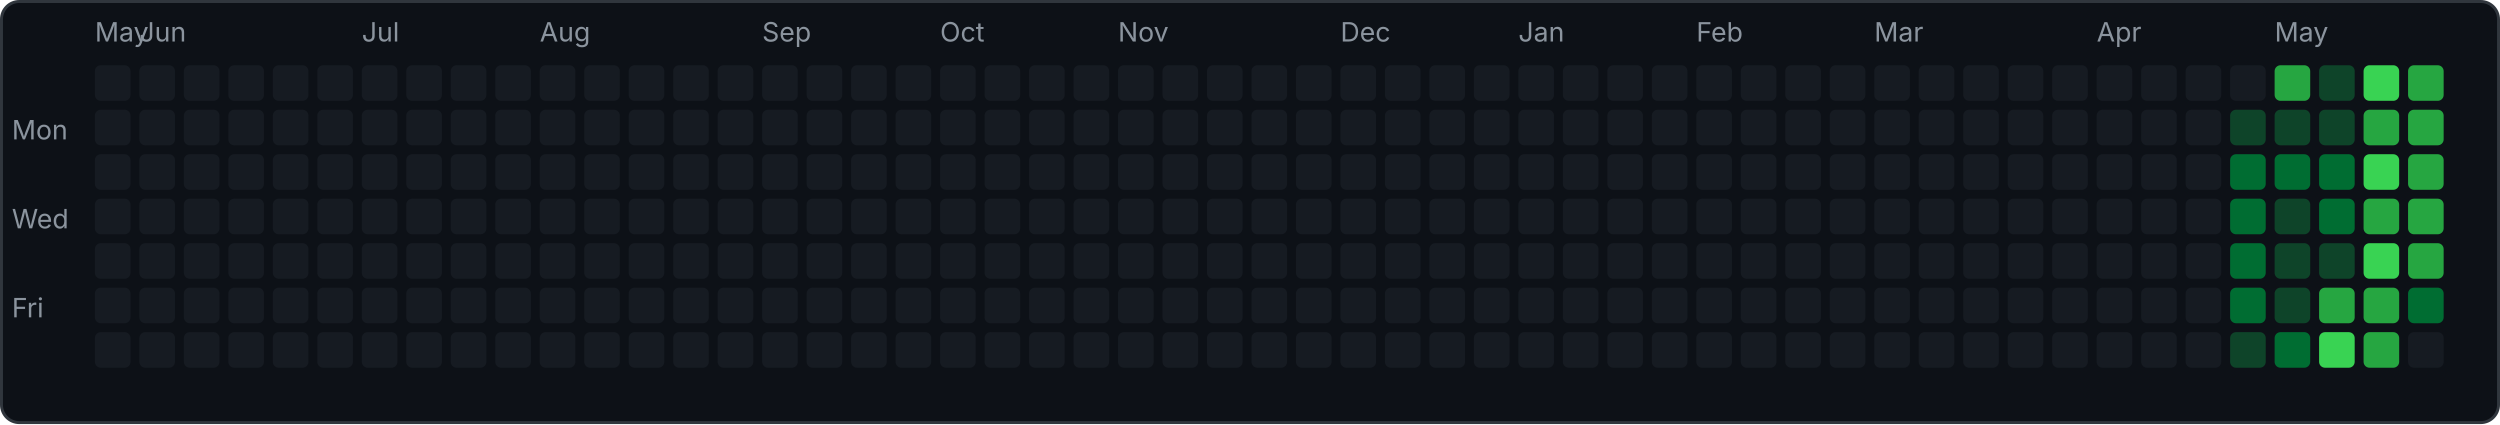
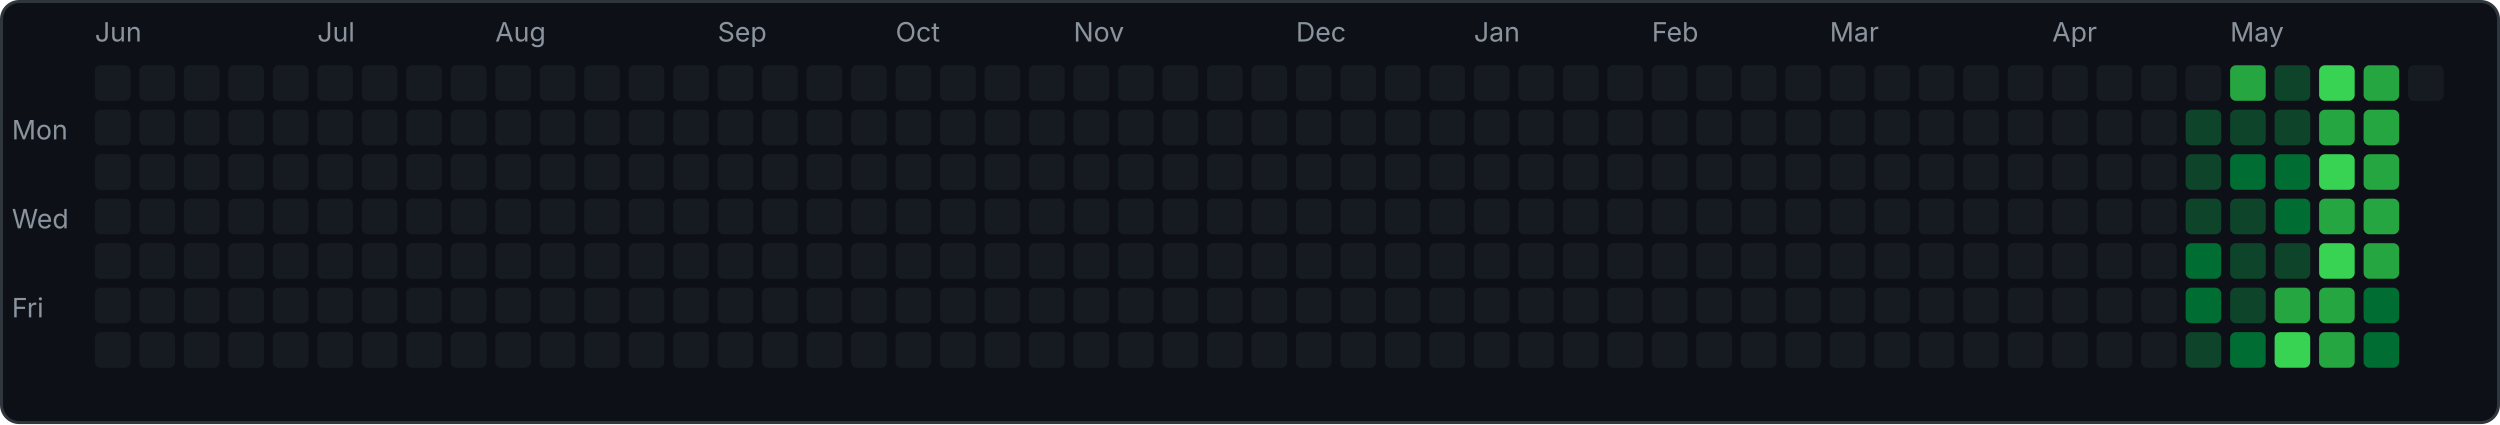
<svg xmlns="http://www.w3.org/2000/svg" width="843" height="143" viewBox="0 0 843 143">
  <rect x="0.5" y="0.5" width="842" height="142" rx="6" fill="#0d1117" stroke="#30363d" />
  <text x="4" y="47" font-family="-apple-system,sans-serif" font-size="9" fill="#8b949e">Mon</text>
  <text x="4" y="77" font-family="-apple-system,sans-serif" font-size="9" fill="#8b949e">Wed</text>
  <text x="4" y="107" font-family="-apple-system,sans-serif" font-size="9" fill="#8b949e">Fri</text>
  <rect x="32" y="22" width="12" height="12" rx="2" fill="#161b22" />
  <rect x="32" y="37" width="12" height="12" rx="2" fill="#161b22" />
  <rect x="32" y="52" width="12" height="12" rx="2" fill="#161b22" />
  <rect x="32" y="67" width="12" height="12" rx="2" fill="#161b22" />
  <rect x="32" y="82" width="12" height="12" rx="2" fill="#161b22" />
  <rect x="32" y="97" width="12" height="12" rx="2" fill="#161b22" />
  <rect x="32" y="112" width="12" height="12" rx="2" fill="#161b22" />
-   <text x="32" y="14" font-family="-apple-system,sans-serif" font-size="9" fill="#8b949e">May</text>
+   <text x="32" y="14" font-family="-apple-system,sans-serif" font-size="9" fill="#8b949e">Jun</text>
  <rect x="47" y="22" width="12" height="12" rx="2" fill="#161b22" />
  <rect x="47" y="37" width="12" height="12" rx="2" fill="#161b22" />
  <rect x="47" y="52" width="12" height="12" rx="2" fill="#161b22" />
  <rect x="47" y="67" width="12" height="12" rx="2" fill="#161b22" />
  <rect x="47" y="82" width="12" height="12" rx="2" fill="#161b22" />
  <rect x="47" y="97" width="12" height="12" rx="2" fill="#161b22" />
  <rect x="47" y="112" width="12" height="12" rx="2" fill="#161b22" />
-   <text x="47" y="14" font-family="-apple-system,sans-serif" font-size="9" fill="#8b949e">Jun</text>
  <rect x="62" y="22" width="12" height="12" rx="2" fill="#161b22" />
  <rect x="62" y="37" width="12" height="12" rx="2" fill="#161b22" />
  <rect x="62" y="52" width="12" height="12" rx="2" fill="#161b22" />
  <rect x="62" y="67" width="12" height="12" rx="2" fill="#161b22" />
  <rect x="62" y="82" width="12" height="12" rx="2" fill="#161b22" />
  <rect x="62" y="97" width="12" height="12" rx="2" fill="#161b22" />
  <rect x="62" y="112" width="12" height="12" rx="2" fill="#161b22" />
  <rect x="77" y="22" width="12" height="12" rx="2" fill="#161b22" />
  <rect x="77" y="37" width="12" height="12" rx="2" fill="#161b22" />
  <rect x="77" y="52" width="12" height="12" rx="2" fill="#161b22" />
  <rect x="77" y="67" width="12" height="12" rx="2" fill="#161b22" />
  <rect x="77" y="82" width="12" height="12" rx="2" fill="#161b22" />
  <rect x="77" y="97" width="12" height="12" rx="2" fill="#161b22" />
  <rect x="77" y="112" width="12" height="12" rx="2" fill="#161b22" />
  <rect x="92" y="22" width="12" height="12" rx="2" fill="#161b22" />
  <rect x="92" y="37" width="12" height="12" rx="2" fill="#161b22" />
  <rect x="92" y="52" width="12" height="12" rx="2" fill="#161b22" />
  <rect x="92" y="67" width="12" height="12" rx="2" fill="#161b22" />
  <rect x="92" y="82" width="12" height="12" rx="2" fill="#161b22" />
  <rect x="92" y="97" width="12" height="12" rx="2" fill="#161b22" />
  <rect x="92" y="112" width="12" height="12" rx="2" fill="#161b22" />
  <rect x="107" y="22" width="12" height="12" rx="2" fill="#161b22" />
  <rect x="107" y="37" width="12" height="12" rx="2" fill="#161b22" />
  <rect x="107" y="52" width="12" height="12" rx="2" fill="#161b22" />
  <rect x="107" y="67" width="12" height="12" rx="2" fill="#161b22" />
  <rect x="107" y="82" width="12" height="12" rx="2" fill="#161b22" />
  <rect x="107" y="97" width="12" height="12" rx="2" fill="#161b22" />
  <rect x="107" y="112" width="12" height="12" rx="2" fill="#161b22" />
+   <text x="107" y="14" font-family="-apple-system,sans-serif" font-size="9" fill="#8b949e">Jul</text>
  <rect x="122" y="22" width="12" height="12" rx="2" fill="#161b22" />
  <rect x="122" y="37" width="12" height="12" rx="2" fill="#161b22" />
  <rect x="122" y="52" width="12" height="12" rx="2" fill="#161b22" />
  <rect x="122" y="67" width="12" height="12" rx="2" fill="#161b22" />
  <rect x="122" y="82" width="12" height="12" rx="2" fill="#161b22" />
  <rect x="122" y="97" width="12" height="12" rx="2" fill="#161b22" />
  <rect x="122" y="112" width="12" height="12" rx="2" fill="#161b22" />
-   <text x="122" y="14" font-family="-apple-system,sans-serif" font-size="9" fill="#8b949e">Jul</text>
  <rect x="137" y="22" width="12" height="12" rx="2" fill="#161b22" />
  <rect x="137" y="37" width="12" height="12" rx="2" fill="#161b22" />
  <rect x="137" y="52" width="12" height="12" rx="2" fill="#161b22" />
  <rect x="137" y="67" width="12" height="12" rx="2" fill="#161b22" />
  <rect x="137" y="82" width="12" height="12" rx="2" fill="#161b22" />
  <rect x="137" y="97" width="12" height="12" rx="2" fill="#161b22" />
  <rect x="137" y="112" width="12" height="12" rx="2" fill="#161b22" />
  <rect x="152" y="22" width="12" height="12" rx="2" fill="#161b22" />
  <rect x="152" y="37" width="12" height="12" rx="2" fill="#161b22" />
  <rect x="152" y="52" width="12" height="12" rx="2" fill="#161b22" />
  <rect x="152" y="67" width="12" height="12" rx="2" fill="#161b22" />
  <rect x="152" y="82" width="12" height="12" rx="2" fill="#161b22" />
  <rect x="152" y="97" width="12" height="12" rx="2" fill="#161b22" />
  <rect x="152" y="112" width="12" height="12" rx="2" fill="#161b22" />
  <rect x="167" y="22" width="12" height="12" rx="2" fill="#161b22" />
  <rect x="167" y="37" width="12" height="12" rx="2" fill="#161b22" />
  <rect x="167" y="52" width="12" height="12" rx="2" fill="#161b22" />
  <rect x="167" y="67" width="12" height="12" rx="2" fill="#161b22" />
  <rect x="167" y="82" width="12" height="12" rx="2" fill="#161b22" />
  <rect x="167" y="97" width="12" height="12" rx="2" fill="#161b22" />
  <rect x="167" y="112" width="12" height="12" rx="2" fill="#161b22" />
+   <text x="167" y="14" font-family="-apple-system,sans-serif" font-size="9" fill="#8b949e">Aug</text>
  <rect x="182" y="22" width="12" height="12" rx="2" fill="#161b22" />
  <rect x="182" y="37" width="12" height="12" rx="2" fill="#161b22" />
  <rect x="182" y="52" width="12" height="12" rx="2" fill="#161b22" />
  <rect x="182" y="67" width="12" height="12" rx="2" fill="#161b22" />
  <rect x="182" y="82" width="12" height="12" rx="2" fill="#161b22" />
  <rect x="182" y="97" width="12" height="12" rx="2" fill="#161b22" />
  <rect x="182" y="112" width="12" height="12" rx="2" fill="#161b22" />
-   <text x="182" y="14" font-family="-apple-system,sans-serif" font-size="9" fill="#8b949e">Aug</text>
  <rect x="197" y="22" width="12" height="12" rx="2" fill="#161b22" />
  <rect x="197" y="37" width="12" height="12" rx="2" fill="#161b22" />
  <rect x="197" y="52" width="12" height="12" rx="2" fill="#161b22" />
  <rect x="197" y="67" width="12" height="12" rx="2" fill="#161b22" />
  <rect x="197" y="82" width="12" height="12" rx="2" fill="#161b22" />
  <rect x="197" y="97" width="12" height="12" rx="2" fill="#161b22" />
  <rect x="197" y="112" width="12" height="12" rx="2" fill="#161b22" />
  <rect x="212" y="22" width="12" height="12" rx="2" fill="#161b22" />
  <rect x="212" y="37" width="12" height="12" rx="2" fill="#161b22" />
  <rect x="212" y="52" width="12" height="12" rx="2" fill="#161b22" />
  <rect x="212" y="67" width="12" height="12" rx="2" fill="#161b22" />
  <rect x="212" y="82" width="12" height="12" rx="2" fill="#161b22" />
  <rect x="212" y="97" width="12" height="12" rx="2" fill="#161b22" />
  <rect x="212" y="112" width="12" height="12" rx="2" fill="#161b22" />
  <rect x="227" y="22" width="12" height="12" rx="2" fill="#161b22" />
  <rect x="227" y="37" width="12" height="12" rx="2" fill="#161b22" />
  <rect x="227" y="52" width="12" height="12" rx="2" fill="#161b22" />
  <rect x="227" y="67" width="12" height="12" rx="2" fill="#161b22" />
  <rect x="227" y="82" width="12" height="12" rx="2" fill="#161b22" />
  <rect x="227" y="97" width="12" height="12" rx="2" fill="#161b22" />
  <rect x="227" y="112" width="12" height="12" rx="2" fill="#161b22" />
  <rect x="242" y="22" width="12" height="12" rx="2" fill="#161b22" />
  <rect x="242" y="37" width="12" height="12" rx="2" fill="#161b22" />
  <rect x="242" y="52" width="12" height="12" rx="2" fill="#161b22" />
  <rect x="242" y="67" width="12" height="12" rx="2" fill="#161b22" />
  <rect x="242" y="82" width="12" height="12" rx="2" fill="#161b22" />
  <rect x="242" y="97" width="12" height="12" rx="2" fill="#161b22" />
  <rect x="242" y="112" width="12" height="12" rx="2" fill="#161b22" />
+   <text x="242" y="14" font-family="-apple-system,sans-serif" font-size="9" fill="#8b949e">Sep</text>
  <rect x="257" y="22" width="12" height="12" rx="2" fill="#161b22" />
  <rect x="257" y="37" width="12" height="12" rx="2" fill="#161b22" />
  <rect x="257" y="52" width="12" height="12" rx="2" fill="#161b22" />
  <rect x="257" y="67" width="12" height="12" rx="2" fill="#161b22" />
  <rect x="257" y="82" width="12" height="12" rx="2" fill="#161b22" />
  <rect x="257" y="97" width="12" height="12" rx="2" fill="#161b22" />
  <rect x="257" y="112" width="12" height="12" rx="2" fill="#161b22" />
-   <text x="257" y="14" font-family="-apple-system,sans-serif" font-size="9" fill="#8b949e">Sep</text>
  <rect x="272" y="22" width="12" height="12" rx="2" fill="#161b22" />
  <rect x="272" y="37" width="12" height="12" rx="2" fill="#161b22" />
  <rect x="272" y="52" width="12" height="12" rx="2" fill="#161b22" />
  <rect x="272" y="67" width="12" height="12" rx="2" fill="#161b22" />
  <rect x="272" y="82" width="12" height="12" rx="2" fill="#161b22" />
  <rect x="272" y="97" width="12" height="12" rx="2" fill="#161b22" />
  <rect x="272" y="112" width="12" height="12" rx="2" fill="#161b22" />
  <rect x="287" y="22" width="12" height="12" rx="2" fill="#161b22" />
  <rect x="287" y="37" width="12" height="12" rx="2" fill="#161b22" />
  <rect x="287" y="52" width="12" height="12" rx="2" fill="#161b22" />
  <rect x="287" y="67" width="12" height="12" rx="2" fill="#161b22" />
  <rect x="287" y="82" width="12" height="12" rx="2" fill="#161b22" />
  <rect x="287" y="97" width="12" height="12" rx="2" fill="#161b22" />
  <rect x="287" y="112" width="12" height="12" rx="2" fill="#161b22" />
  <rect x="302" y="22" width="12" height="12" rx="2" fill="#161b22" />
  <rect x="302" y="37" width="12" height="12" rx="2" fill="#161b22" />
  <rect x="302" y="52" width="12" height="12" rx="2" fill="#161b22" />
  <rect x="302" y="67" width="12" height="12" rx="2" fill="#161b22" />
  <rect x="302" y="82" width="12" height="12" rx="2" fill="#161b22" />
  <rect x="302" y="97" width="12" height="12" rx="2" fill="#161b22" />
  <rect x="302" y="112" width="12" height="12" rx="2" fill="#161b22" />
+   <text x="302" y="14" font-family="-apple-system,sans-serif" font-size="9" fill="#8b949e">Oct</text>
  <rect x="317" y="22" width="12" height="12" rx="2" fill="#161b22" />
  <rect x="317" y="37" width="12" height="12" rx="2" fill="#161b22" />
  <rect x="317" y="52" width="12" height="12" rx="2" fill="#161b22" />
  <rect x="317" y="67" width="12" height="12" rx="2" fill="#161b22" />
  <rect x="317" y="82" width="12" height="12" rx="2" fill="#161b22" />
  <rect x="317" y="97" width="12" height="12" rx="2" fill="#161b22" />
  <rect x="317" y="112" width="12" height="12" rx="2" fill="#161b22" />
-   <text x="317" y="14" font-family="-apple-system,sans-serif" font-size="9" fill="#8b949e">Oct</text>
  <rect x="332" y="22" width="12" height="12" rx="2" fill="#161b22" />
  <rect x="332" y="37" width="12" height="12" rx="2" fill="#161b22" />
  <rect x="332" y="52" width="12" height="12" rx="2" fill="#161b22" />
  <rect x="332" y="67" width="12" height="12" rx="2" fill="#161b22" />
  <rect x="332" y="82" width="12" height="12" rx="2" fill="#161b22" />
  <rect x="332" y="97" width="12" height="12" rx="2" fill="#161b22" />
  <rect x="332" y="112" width="12" height="12" rx="2" fill="#161b22" />
  <rect x="347" y="22" width="12" height="12" rx="2" fill="#161b22" />
  <rect x="347" y="37" width="12" height="12" rx="2" fill="#161b22" />
  <rect x="347" y="52" width="12" height="12" rx="2" fill="#161b22" />
  <rect x="347" y="67" width="12" height="12" rx="2" fill="#161b22" />
  <rect x="347" y="82" width="12" height="12" rx="2" fill="#161b22" />
  <rect x="347" y="97" width="12" height="12" rx="2" fill="#161b22" />
  <rect x="347" y="112" width="12" height="12" rx="2" fill="#161b22" />
  <rect x="362" y="22" width="12" height="12" rx="2" fill="#161b22" />
  <rect x="362" y="37" width="12" height="12" rx="2" fill="#161b22" />
  <rect x="362" y="52" width="12" height="12" rx="2" fill="#161b22" />
  <rect x="362" y="67" width="12" height="12" rx="2" fill="#161b22" />
  <rect x="362" y="82" width="12" height="12" rx="2" fill="#161b22" />
  <rect x="362" y="97" width="12" height="12" rx="2" fill="#161b22" />
  <rect x="362" y="112" width="12" height="12" rx="2" fill="#161b22" />
+   <text x="362" y="14" font-family="-apple-system,sans-serif" font-size="9" fill="#8b949e">Nov</text>
  <rect x="377" y="22" width="12" height="12" rx="2" fill="#161b22" />
  <rect x="377" y="37" width="12" height="12" rx="2" fill="#161b22" />
  <rect x="377" y="52" width="12" height="12" rx="2" fill="#161b22" />
  <rect x="377" y="67" width="12" height="12" rx="2" fill="#161b22" />
  <rect x="377" y="82" width="12" height="12" rx="2" fill="#161b22" />
  <rect x="377" y="97" width="12" height="12" rx="2" fill="#161b22" />
  <rect x="377" y="112" width="12" height="12" rx="2" fill="#161b22" />
-   <text x="377" y="14" font-family="-apple-system,sans-serif" font-size="9" fill="#8b949e">Nov</text>
  <rect x="392" y="22" width="12" height="12" rx="2" fill="#161b22" />
  <rect x="392" y="37" width="12" height="12" rx="2" fill="#161b22" />
  <rect x="392" y="52" width="12" height="12" rx="2" fill="#161b22" />
  <rect x="392" y="67" width="12" height="12" rx="2" fill="#161b22" />
  <rect x="392" y="82" width="12" height="12" rx="2" fill="#161b22" />
  <rect x="392" y="97" width="12" height="12" rx="2" fill="#161b22" />
  <rect x="392" y="112" width="12" height="12" rx="2" fill="#161b22" />
  <rect x="407" y="22" width="12" height="12" rx="2" fill="#161b22" />
  <rect x="407" y="37" width="12" height="12" rx="2" fill="#161b22" />
  <rect x="407" y="52" width="12" height="12" rx="2" fill="#161b22" />
  <rect x="407" y="67" width="12" height="12" rx="2" fill="#161b22" />
  <rect x="407" y="82" width="12" height="12" rx="2" fill="#161b22" />
  <rect x="407" y="97" width="12" height="12" rx="2" fill="#161b22" />
  <rect x="407" y="112" width="12" height="12" rx="2" fill="#161b22" />
  <rect x="422" y="22" width="12" height="12" rx="2" fill="#161b22" />
  <rect x="422" y="37" width="12" height="12" rx="2" fill="#161b22" />
  <rect x="422" y="52" width="12" height="12" rx="2" fill="#161b22" />
  <rect x="422" y="67" width="12" height="12" rx="2" fill="#161b22" />
  <rect x="422" y="82" width="12" height="12" rx="2" fill="#161b22" />
  <rect x="422" y="97" width="12" height="12" rx="2" fill="#161b22" />
  <rect x="422" y="112" width="12" height="12" rx="2" fill="#161b22" />
  <rect x="437" y="22" width="12" height="12" rx="2" fill="#161b22" />
  <rect x="437" y="37" width="12" height="12" rx="2" fill="#161b22" />
  <rect x="437" y="52" width="12" height="12" rx="2" fill="#161b22" />
  <rect x="437" y="67" width="12" height="12" rx="2" fill="#161b22" />
  <rect x="437" y="82" width="12" height="12" rx="2" fill="#161b22" />
  <rect x="437" y="97" width="12" height="12" rx="2" fill="#161b22" />
  <rect x="437" y="112" width="12" height="12" rx="2" fill="#161b22" />
+   <text x="437" y="14" font-family="-apple-system,sans-serif" font-size="9" fill="#8b949e">Dec</text>
  <rect x="452" y="22" width="12" height="12" rx="2" fill="#161b22" />
  <rect x="452" y="37" width="12" height="12" rx="2" fill="#161b22" />
  <rect x="452" y="52" width="12" height="12" rx="2" fill="#161b22" />
  <rect x="452" y="67" width="12" height="12" rx="2" fill="#161b22" />
  <rect x="452" y="82" width="12" height="12" rx="2" fill="#161b22" />
  <rect x="452" y="97" width="12" height="12" rx="2" fill="#161b22" />
  <rect x="452" y="112" width="12" height="12" rx="2" fill="#161b22" />
-   <text x="452" y="14" font-family="-apple-system,sans-serif" font-size="9" fill="#8b949e">Dec</text>
  <rect x="467" y="22" width="12" height="12" rx="2" fill="#161b22" />
  <rect x="467" y="37" width="12" height="12" rx="2" fill="#161b22" />
  <rect x="467" y="52" width="12" height="12" rx="2" fill="#161b22" />
  <rect x="467" y="67" width="12" height="12" rx="2" fill="#161b22" />
  <rect x="467" y="82" width="12" height="12" rx="2" fill="#161b22" />
  <rect x="467" y="97" width="12" height="12" rx="2" fill="#161b22" />
  <rect x="467" y="112" width="12" height="12" rx="2" fill="#161b22" />
  <rect x="482" y="22" width="12" height="12" rx="2" fill="#161b22" />
  <rect x="482" y="37" width="12" height="12" rx="2" fill="#161b22" />
  <rect x="482" y="52" width="12" height="12" rx="2" fill="#161b22" />
  <rect x="482" y="67" width="12" height="12" rx="2" fill="#161b22" />
  <rect x="482" y="82" width="12" height="12" rx="2" fill="#161b22" />
  <rect x="482" y="97" width="12" height="12" rx="2" fill="#161b22" />
  <rect x="482" y="112" width="12" height="12" rx="2" fill="#161b22" />
  <rect x="497" y="22" width="12" height="12" rx="2" fill="#161b22" />
  <rect x="497" y="37" width="12" height="12" rx="2" fill="#161b22" />
  <rect x="497" y="52" width="12" height="12" rx="2" fill="#161b22" />
  <rect x="497" y="67" width="12" height="12" rx="2" fill="#161b22" />
  <rect x="497" y="82" width="12" height="12" rx="2" fill="#161b22" />
  <rect x="497" y="97" width="12" height="12" rx="2" fill="#161b22" />
  <rect x="497" y="112" width="12" height="12" rx="2" fill="#161b22" />
+   <text x="497" y="14" font-family="-apple-system,sans-serif" font-size="9" fill="#8b949e">Jan</text>
  <rect x="512" y="22" width="12" height="12" rx="2" fill="#161b22" />
  <rect x="512" y="37" width="12" height="12" rx="2" fill="#161b22" />
  <rect x="512" y="52" width="12" height="12" rx="2" fill="#161b22" />
  <rect x="512" y="67" width="12" height="12" rx="2" fill="#161b22" />
  <rect x="512" y="82" width="12" height="12" rx="2" fill="#161b22" />
  <rect x="512" y="97" width="12" height="12" rx="2" fill="#161b22" />
  <rect x="512" y="112" width="12" height="12" rx="2" fill="#161b22" />
-   <text x="512" y="14" font-family="-apple-system,sans-serif" font-size="9" fill="#8b949e">Jan</text>
  <rect x="527" y="22" width="12" height="12" rx="2" fill="#161b22" />
  <rect x="527" y="37" width="12" height="12" rx="2" fill="#161b22" />
  <rect x="527" y="52" width="12" height="12" rx="2" fill="#161b22" />
  <rect x="527" y="67" width="12" height="12" rx="2" fill="#161b22" />
  <rect x="527" y="82" width="12" height="12" rx="2" fill="#161b22" />
  <rect x="527" y="97" width="12" height="12" rx="2" fill="#161b22" />
  <rect x="527" y="112" width="12" height="12" rx="2" fill="#161b22" />
  <rect x="542" y="22" width="12" height="12" rx="2" fill="#161b22" />
  <rect x="542" y="37" width="12" height="12" rx="2" fill="#161b22" />
  <rect x="542" y="52" width="12" height="12" rx="2" fill="#161b22" />
  <rect x="542" y="67" width="12" height="12" rx="2" fill="#161b22" />
  <rect x="542" y="82" width="12" height="12" rx="2" fill="#161b22" />
  <rect x="542" y="97" width="12" height="12" rx="2" fill="#161b22" />
  <rect x="542" y="112" width="12" height="12" rx="2" fill="#161b22" />
  <rect x="557" y="22" width="12" height="12" rx="2" fill="#161b22" />
  <rect x="557" y="37" width="12" height="12" rx="2" fill="#161b22" />
  <rect x="557" y="52" width="12" height="12" rx="2" fill="#161b22" />
  <rect x="557" y="67" width="12" height="12" rx="2" fill="#161b22" />
  <rect x="557" y="82" width="12" height="12" rx="2" fill="#161b22" />
  <rect x="557" y="97" width="12" height="12" rx="2" fill="#161b22" />
  <rect x="557" y="112" width="12" height="12" rx="2" fill="#161b22" />
+   <text x="557" y="14" font-family="-apple-system,sans-serif" font-size="9" fill="#8b949e">Feb</text>
  <rect x="572" y="22" width="12" height="12" rx="2" fill="#161b22" />
  <rect x="572" y="37" width="12" height="12" rx="2" fill="#161b22" />
  <rect x="572" y="52" width="12" height="12" rx="2" fill="#161b22" />
  <rect x="572" y="67" width="12" height="12" rx="2" fill="#161b22" />
  <rect x="572" y="82" width="12" height="12" rx="2" fill="#161b22" />
  <rect x="572" y="97" width="12" height="12" rx="2" fill="#161b22" />
  <rect x="572" y="112" width="12" height="12" rx="2" fill="#161b22" />
-   <text x="572" y="14" font-family="-apple-system,sans-serif" font-size="9" fill="#8b949e">Feb</text>
  <rect x="587" y="22" width="12" height="12" rx="2" fill="#161b22" />
  <rect x="587" y="37" width="12" height="12" rx="2" fill="#161b22" />
  <rect x="587" y="52" width="12" height="12" rx="2" fill="#161b22" />
  <rect x="587" y="67" width="12" height="12" rx="2" fill="#161b22" />
  <rect x="587" y="82" width="12" height="12" rx="2" fill="#161b22" />
  <rect x="587" y="97" width="12" height="12" rx="2" fill="#161b22" />
  <rect x="587" y="112" width="12" height="12" rx="2" fill="#161b22" />
  <rect x="602" y="22" width="12" height="12" rx="2" fill="#161b22" />
  <rect x="602" y="37" width="12" height="12" rx="2" fill="#161b22" />
  <rect x="602" y="52" width="12" height="12" rx="2" fill="#161b22" />
  <rect x="602" y="67" width="12" height="12" rx="2" fill="#161b22" />
  <rect x="602" y="82" width="12" height="12" rx="2" fill="#161b22" />
  <rect x="602" y="97" width="12" height="12" rx="2" fill="#161b22" />
  <rect x="602" y="112" width="12" height="12" rx="2" fill="#161b22" />
  <rect x="617" y="22" width="12" height="12" rx="2" fill="#161b22" />
  <rect x="617" y="37" width="12" height="12" rx="2" fill="#161b22" />
  <rect x="617" y="52" width="12" height="12" rx="2" fill="#161b22" />
  <rect x="617" y="67" width="12" height="12" rx="2" fill="#161b22" />
  <rect x="617" y="82" width="12" height="12" rx="2" fill="#161b22" />
  <rect x="617" y="97" width="12" height="12" rx="2" fill="#161b22" />
  <rect x="617" y="112" width="12" height="12" rx="2" fill="#161b22" />
+   <text x="617" y="14" font-family="-apple-system,sans-serif" font-size="9" fill="#8b949e">Mar</text>
  <rect x="632" y="22" width="12" height="12" rx="2" fill="#161b22" />
  <rect x="632" y="37" width="12" height="12" rx="2" fill="#161b22" />
  <rect x="632" y="52" width="12" height="12" rx="2" fill="#161b22" />
  <rect x="632" y="67" width="12" height="12" rx="2" fill="#161b22" />
  <rect x="632" y="82" width="12" height="12" rx="2" fill="#161b22" />
  <rect x="632" y="97" width="12" height="12" rx="2" fill="#161b22" />
  <rect x="632" y="112" width="12" height="12" rx="2" fill="#161b22" />
-   <text x="632" y="14" font-family="-apple-system,sans-serif" font-size="9" fill="#8b949e">Mar</text>
  <rect x="647" y="22" width="12" height="12" rx="2" fill="#161b22" />
  <rect x="647" y="37" width="12" height="12" rx="2" fill="#161b22" />
  <rect x="647" y="52" width="12" height="12" rx="2" fill="#161b22" />
  <rect x="647" y="67" width="12" height="12" rx="2" fill="#161b22" />
  <rect x="647" y="82" width="12" height="12" rx="2" fill="#161b22" />
  <rect x="647" y="97" width="12" height="12" rx="2" fill="#161b22" />
  <rect x="647" y="112" width="12" height="12" rx="2" fill="#161b22" />
  <rect x="662" y="22" width="12" height="12" rx="2" fill="#161b22" />
  <rect x="662" y="37" width="12" height="12" rx="2" fill="#161b22" />
  <rect x="662" y="52" width="12" height="12" rx="2" fill="#161b22" />
  <rect x="662" y="67" width="12" height="12" rx="2" fill="#161b22" />
  <rect x="662" y="82" width="12" height="12" rx="2" fill="#161b22" />
  <rect x="662" y="97" width="12" height="12" rx="2" fill="#161b22" />
  <rect x="662" y="112" width="12" height="12" rx="2" fill="#161b22" />
  <rect x="677" y="22" width="12" height="12" rx="2" fill="#161b22" />
  <rect x="677" y="37" width="12" height="12" rx="2" fill="#161b22" />
  <rect x="677" y="52" width="12" height="12" rx="2" fill="#161b22" />
  <rect x="677" y="67" width="12" height="12" rx="2" fill="#161b22" />
  <rect x="677" y="82" width="12" height="12" rx="2" fill="#161b22" />
  <rect x="677" y="97" width="12" height="12" rx="2" fill="#161b22" />
  <rect x="677" y="112" width="12" height="12" rx="2" fill="#161b22" />
  <rect x="692" y="22" width="12" height="12" rx="2" fill="#161b22" />
  <rect x="692" y="37" width="12" height="12" rx="2" fill="#161b22" />
  <rect x="692" y="52" width="12" height="12" rx="2" fill="#161b22" />
  <rect x="692" y="67" width="12" height="12" rx="2" fill="#161b22" />
  <rect x="692" y="82" width="12" height="12" rx="2" fill="#161b22" />
  <rect x="692" y="97" width="12" height="12" rx="2" fill="#161b22" />
  <rect x="692" y="112" width="12" height="12" rx="2" fill="#161b22" />
+   <text x="692" y="14" font-family="-apple-system,sans-serif" font-size="9" fill="#8b949e">Apr</text>
  <rect x="707" y="22" width="12" height="12" rx="2" fill="#161b22" />
  <rect x="707" y="37" width="12" height="12" rx="2" fill="#161b22" />
  <rect x="707" y="52" width="12" height="12" rx="2" fill="#161b22" />
  <rect x="707" y="67" width="12" height="12" rx="2" fill="#161b22" />
  <rect x="707" y="82" width="12" height="12" rx="2" fill="#161b22" />
  <rect x="707" y="97" width="12" height="12" rx="2" fill="#161b22" />
  <rect x="707" y="112" width="12" height="12" rx="2" fill="#161b22" />
-   <text x="707" y="14" font-family="-apple-system,sans-serif" font-size="9" fill="#8b949e">Apr</text>
  <rect x="722" y="22" width="12" height="12" rx="2" fill="#161b22" />
  <rect x="722" y="37" width="12" height="12" rx="2" fill="#161b22" />
  <rect x="722" y="52" width="12" height="12" rx="2" fill="#161b22" />
  <rect x="722" y="67" width="12" height="12" rx="2" fill="#161b22" />
  <rect x="722" y="82" width="12" height="12" rx="2" fill="#161b22" />
  <rect x="722" y="97" width="12" height="12" rx="2" fill="#161b22" />
  <rect x="722" y="112" width="12" height="12" rx="2" fill="#161b22" />
  <rect x="737" y="22" width="12" height="12" rx="2" fill="#161b22" />
-   <rect x="737" y="37" width="12" height="12" rx="2" fill="#161b22" />
-   <rect x="737" y="52" width="12" height="12" rx="2" fill="#161b22" />
-   <rect x="737" y="67" width="12" height="12" rx="2" fill="#161b22" />
-   <rect x="737" y="82" width="12" height="12" rx="2" fill="#161b22" />
-   <rect x="737" y="97" width="12" height="12" rx="2" fill="#161b22" />
-   <rect x="737" y="112" width="12" height="12" rx="2" fill="#161b22" />
-   <rect x="752" y="22" width="12" height="12" rx="2" fill="#161b22" />
+   <rect x="737" y="37" width="12" height="12" rx="2" fill="#0e4429" />
+   <rect x="737" y="52" width="12" height="12" rx="2" fill="#0e4429" />
+   <rect x="737" y="67" width="12" height="12" rx="2" fill="#0e4429" />
+   <rect x="737" y="82" width="12" height="12" rx="2" fill="#006d32" />
+   <rect x="737" y="97" width="12" height="12" rx="2" fill="#006d32" />
+   <rect x="737" y="112" width="12" height="12" rx="2" fill="#0e4429" />
+   <rect x="752" y="22" width="12" height="12" rx="2" fill="#26a641" />
  <rect x="752" y="37" width="12" height="12" rx="2" fill="#0e4429" />
  <rect x="752" y="52" width="12" height="12" rx="2" fill="#006d32" />
-   <rect x="752" y="67" width="12" height="12" rx="2" fill="#006d32" />
-   <rect x="752" y="82" width="12" height="12" rx="2" fill="#006d32" />
-   <rect x="752" y="97" width="12" height="12" rx="2" fill="#006d32" />
-   <rect x="752" y="112" width="12" height="12" rx="2" fill="#0e4429" />
-   <rect x="767" y="22" width="12" height="12" rx="2" fill="#26a641" />
+   <rect x="752" y="67" width="12" height="12" rx="2" fill="#0e4429" />
+   <rect x="752" y="82" width="12" height="12" rx="2" fill="#0e4429" />
+   <rect x="752" y="97" width="12" height="12" rx="2" fill="#0e4429" />
+   <rect x="752" y="112" width="12" height="12" rx="2" fill="#006d32" />
+   <text x="752" y="14" font-family="-apple-system,sans-serif" font-size="9" fill="#8b949e">May</text>
+   <rect x="767" y="22" width="12" height="12" rx="2" fill="#0e4429" />
  <rect x="767" y="37" width="12" height="12" rx="2" fill="#0e4429" />
  <rect x="767" y="52" width="12" height="12" rx="2" fill="#006d32" />
-   <rect x="767" y="67" width="12" height="12" rx="2" fill="#0e4429" />
+   <rect x="767" y="67" width="12" height="12" rx="2" fill="#006d32" />
  <rect x="767" y="82" width="12" height="12" rx="2" fill="#0e4429" />
-   <rect x="767" y="97" width="12" height="12" rx="2" fill="#0e4429" />
-   <rect x="767" y="112" width="12" height="12" rx="2" fill="#006d32" />
-   <text x="767" y="14" font-family="-apple-system,sans-serif" font-size="9" fill="#8b949e">May</text>
-   <rect x="782" y="22" width="12" height="12" rx="2" fill="#0e4429" />
-   <rect x="782" y="37" width="12" height="12" rx="2" fill="#0e4429" />
-   <rect x="782" y="52" width="12" height="12" rx="2" fill="#006d32" />
-   <rect x="782" y="67" width="12" height="12" rx="2" fill="#006d32" />
-   <rect x="782" y="82" width="12" height="12" rx="2" fill="#0e4429" />
+   <rect x="767" y="97" width="12" height="12" rx="2" fill="#26a641" />
+   <rect x="767" y="112" width="12" height="12" rx="2" fill="#39d353" />
+   <rect x="782" y="22" width="12" height="12" rx="2" fill="#39d353" />
+   <rect x="782" y="37" width="12" height="12" rx="2" fill="#26a641" />
+   <rect x="782" y="52" width="12" height="12" rx="2" fill="#39d353" />
+   <rect x="782" y="67" width="12" height="12" rx="2" fill="#26a641" />
+   <rect x="782" y="82" width="12" height="12" rx="2" fill="#39d353" />
  <rect x="782" y="97" width="12" height="12" rx="2" fill="#26a641" />
-   <rect x="782" y="112" width="12" height="12" rx="2" fill="#39d353" />
-   <rect x="797" y="22" width="12" height="12" rx="2" fill="#39d353" />
+   <rect x="782" y="112" width="12" height="12" rx="2" fill="#26a641" />
+   <rect x="797" y="22" width="12" height="12" rx="2" fill="#26a641" />
  <rect x="797" y="37" width="12" height="12" rx="2" fill="#26a641" />
-   <rect x="797" y="52" width="12" height="12" rx="2" fill="#39d353" />
+   <rect x="797" y="52" width="12" height="12" rx="2" fill="#26a641" />
  <rect x="797" y="67" width="12" height="12" rx="2" fill="#26a641" />
-   <rect x="797" y="82" width="12" height="12" rx="2" fill="#39d353" />
-   <rect x="797" y="97" width="12" height="12" rx="2" fill="#26a641" />
-   <rect x="797" y="112" width="12" height="12" rx="2" fill="#26a641" />
-   <rect x="812" y="22" width="12" height="12" rx="2" fill="#26a641" />
-   <rect x="812" y="37" width="12" height="12" rx="2" fill="#26a641" />
-   <rect x="812" y="52" width="12" height="12" rx="2" fill="#26a641" />
-   <rect x="812" y="67" width="12" height="12" rx="2" fill="#26a641" />
-   <rect x="812" y="82" width="12" height="12" rx="2" fill="#26a641" />
-   <rect x="812" y="97" width="12" height="12" rx="2" fill="#006d32" />
-   <rect x="812" y="112" width="12" height="12" rx="2" fill="#161b22" />
+   <rect x="797" y="82" width="12" height="12" rx="2" fill="#26a641" />
+   <rect x="797" y="97" width="12" height="12" rx="2" fill="#006d32" />
+   <rect x="797" y="112" width="12" height="12" rx="2" fill="#006d32" />
+   <rect x="812" y="22" width="12" height="12" rx="2" fill="#161b22" />
</svg>
